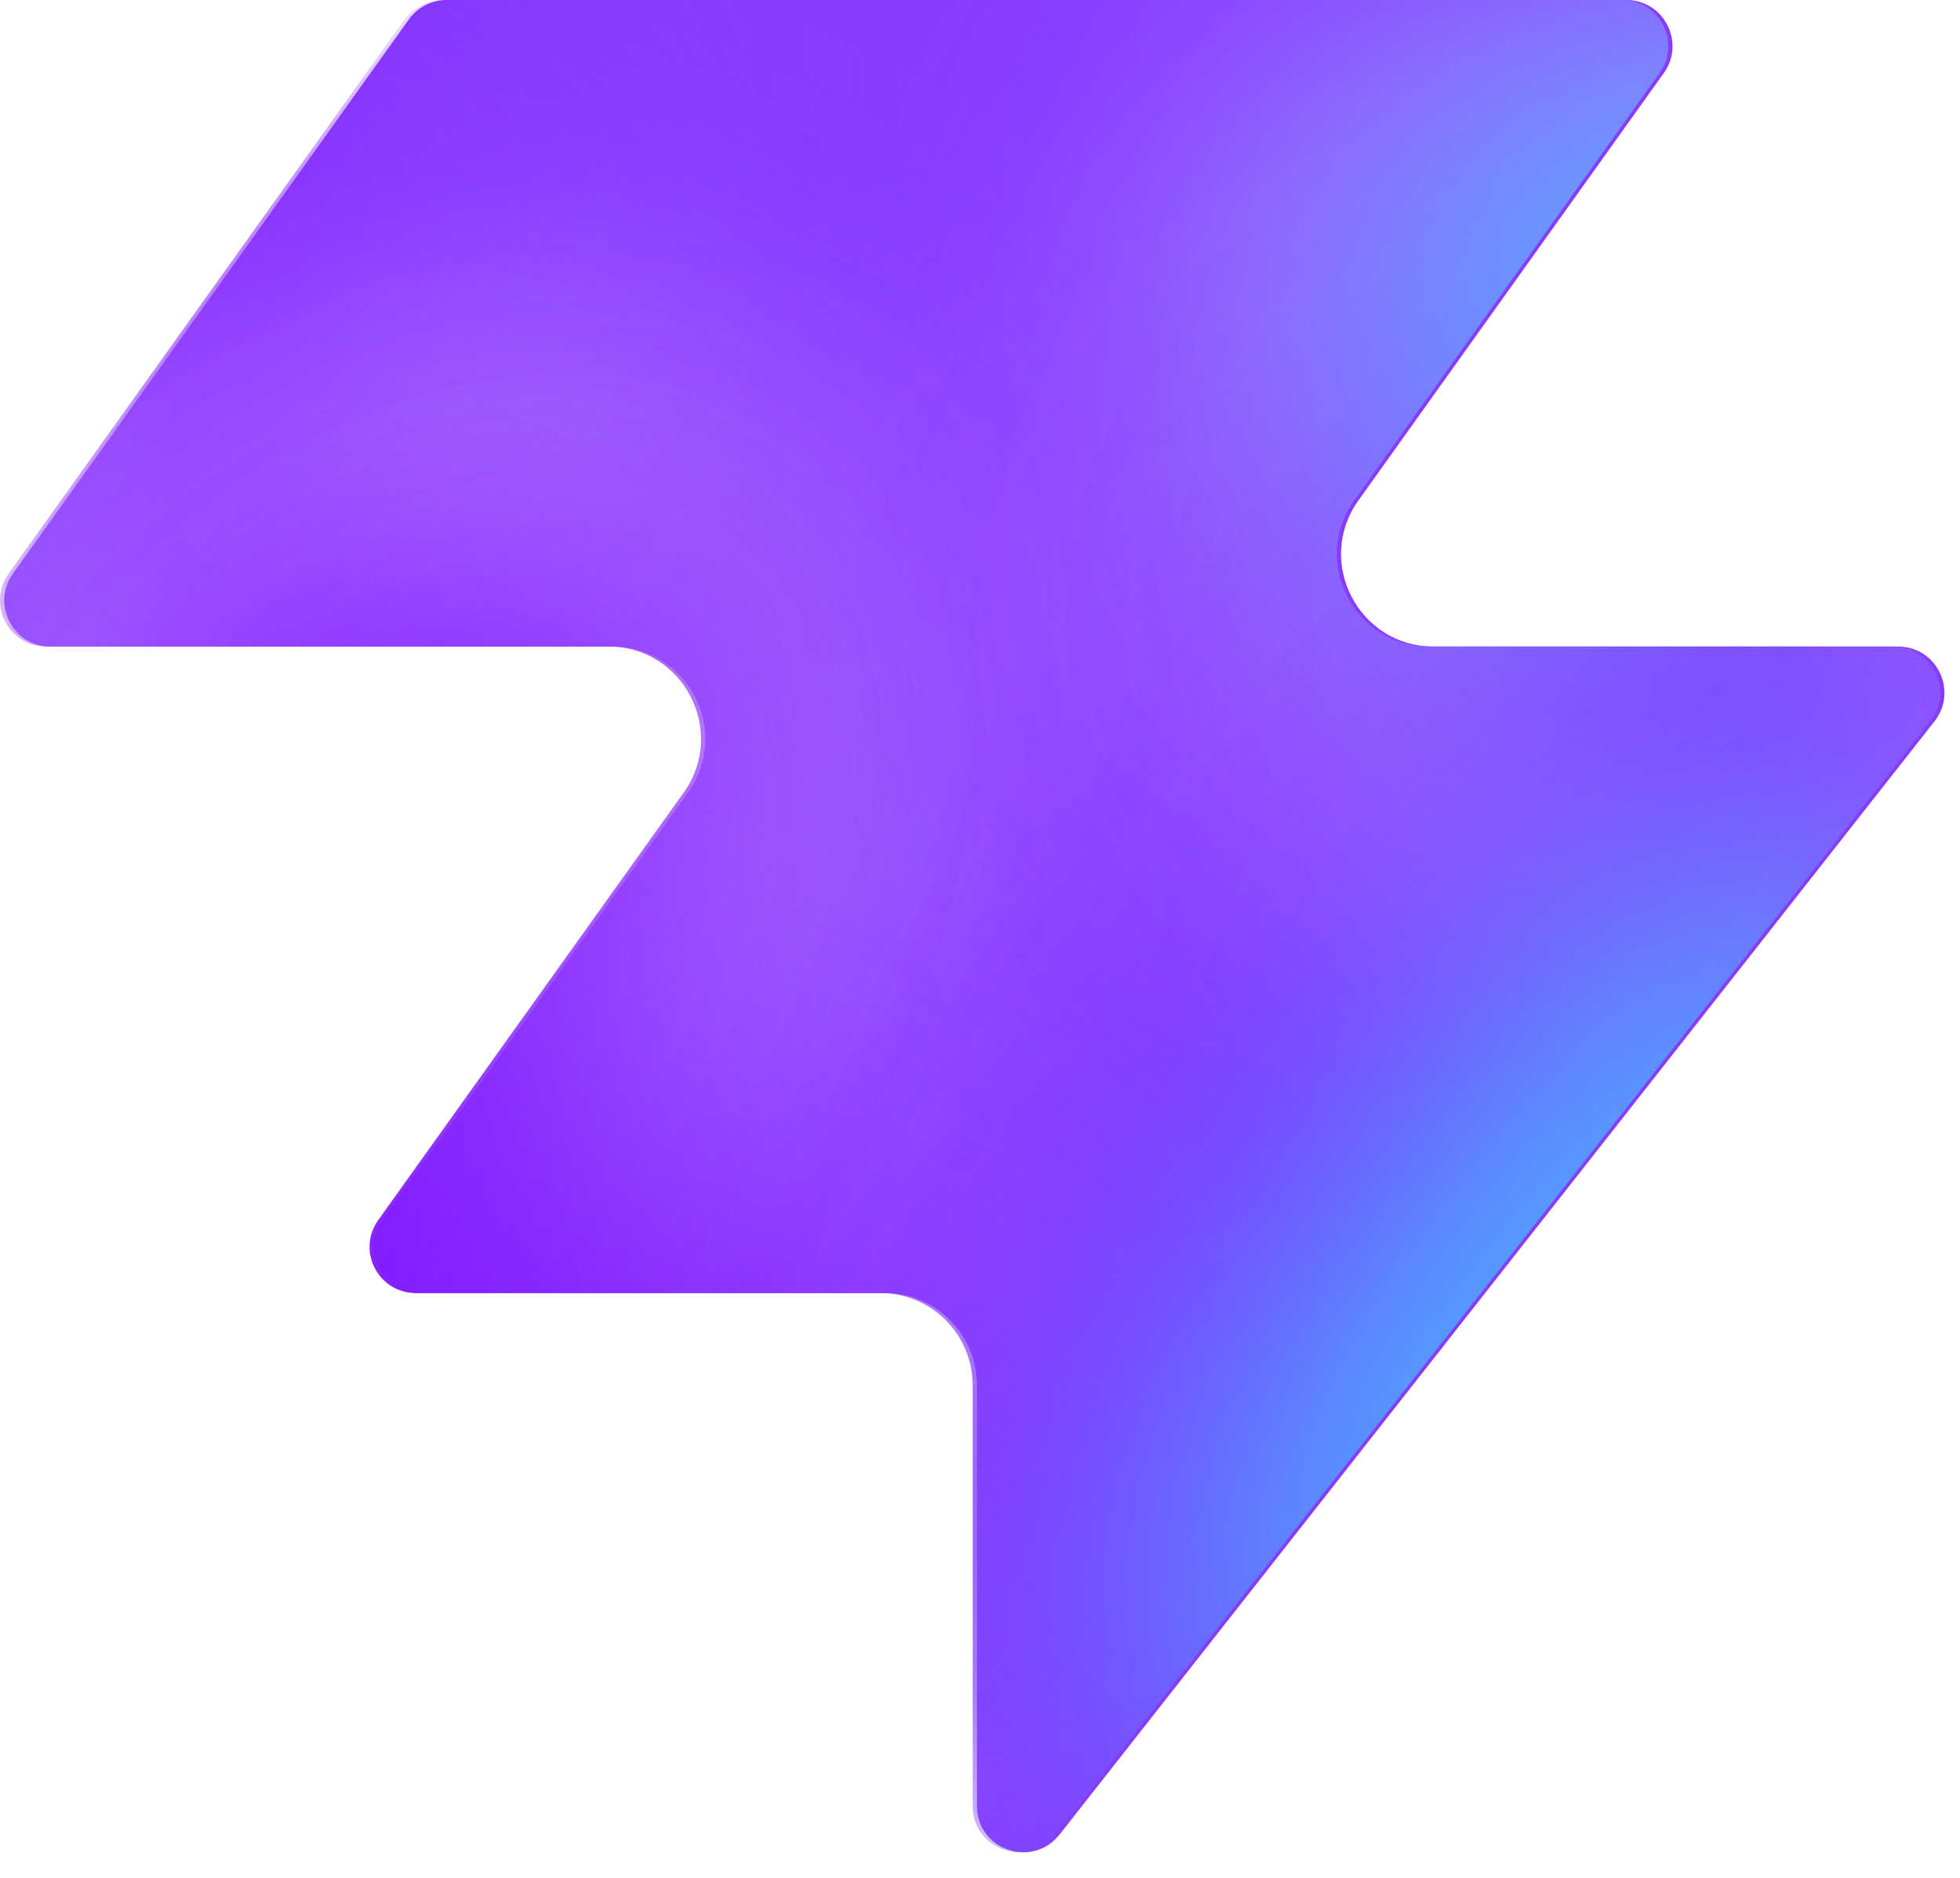
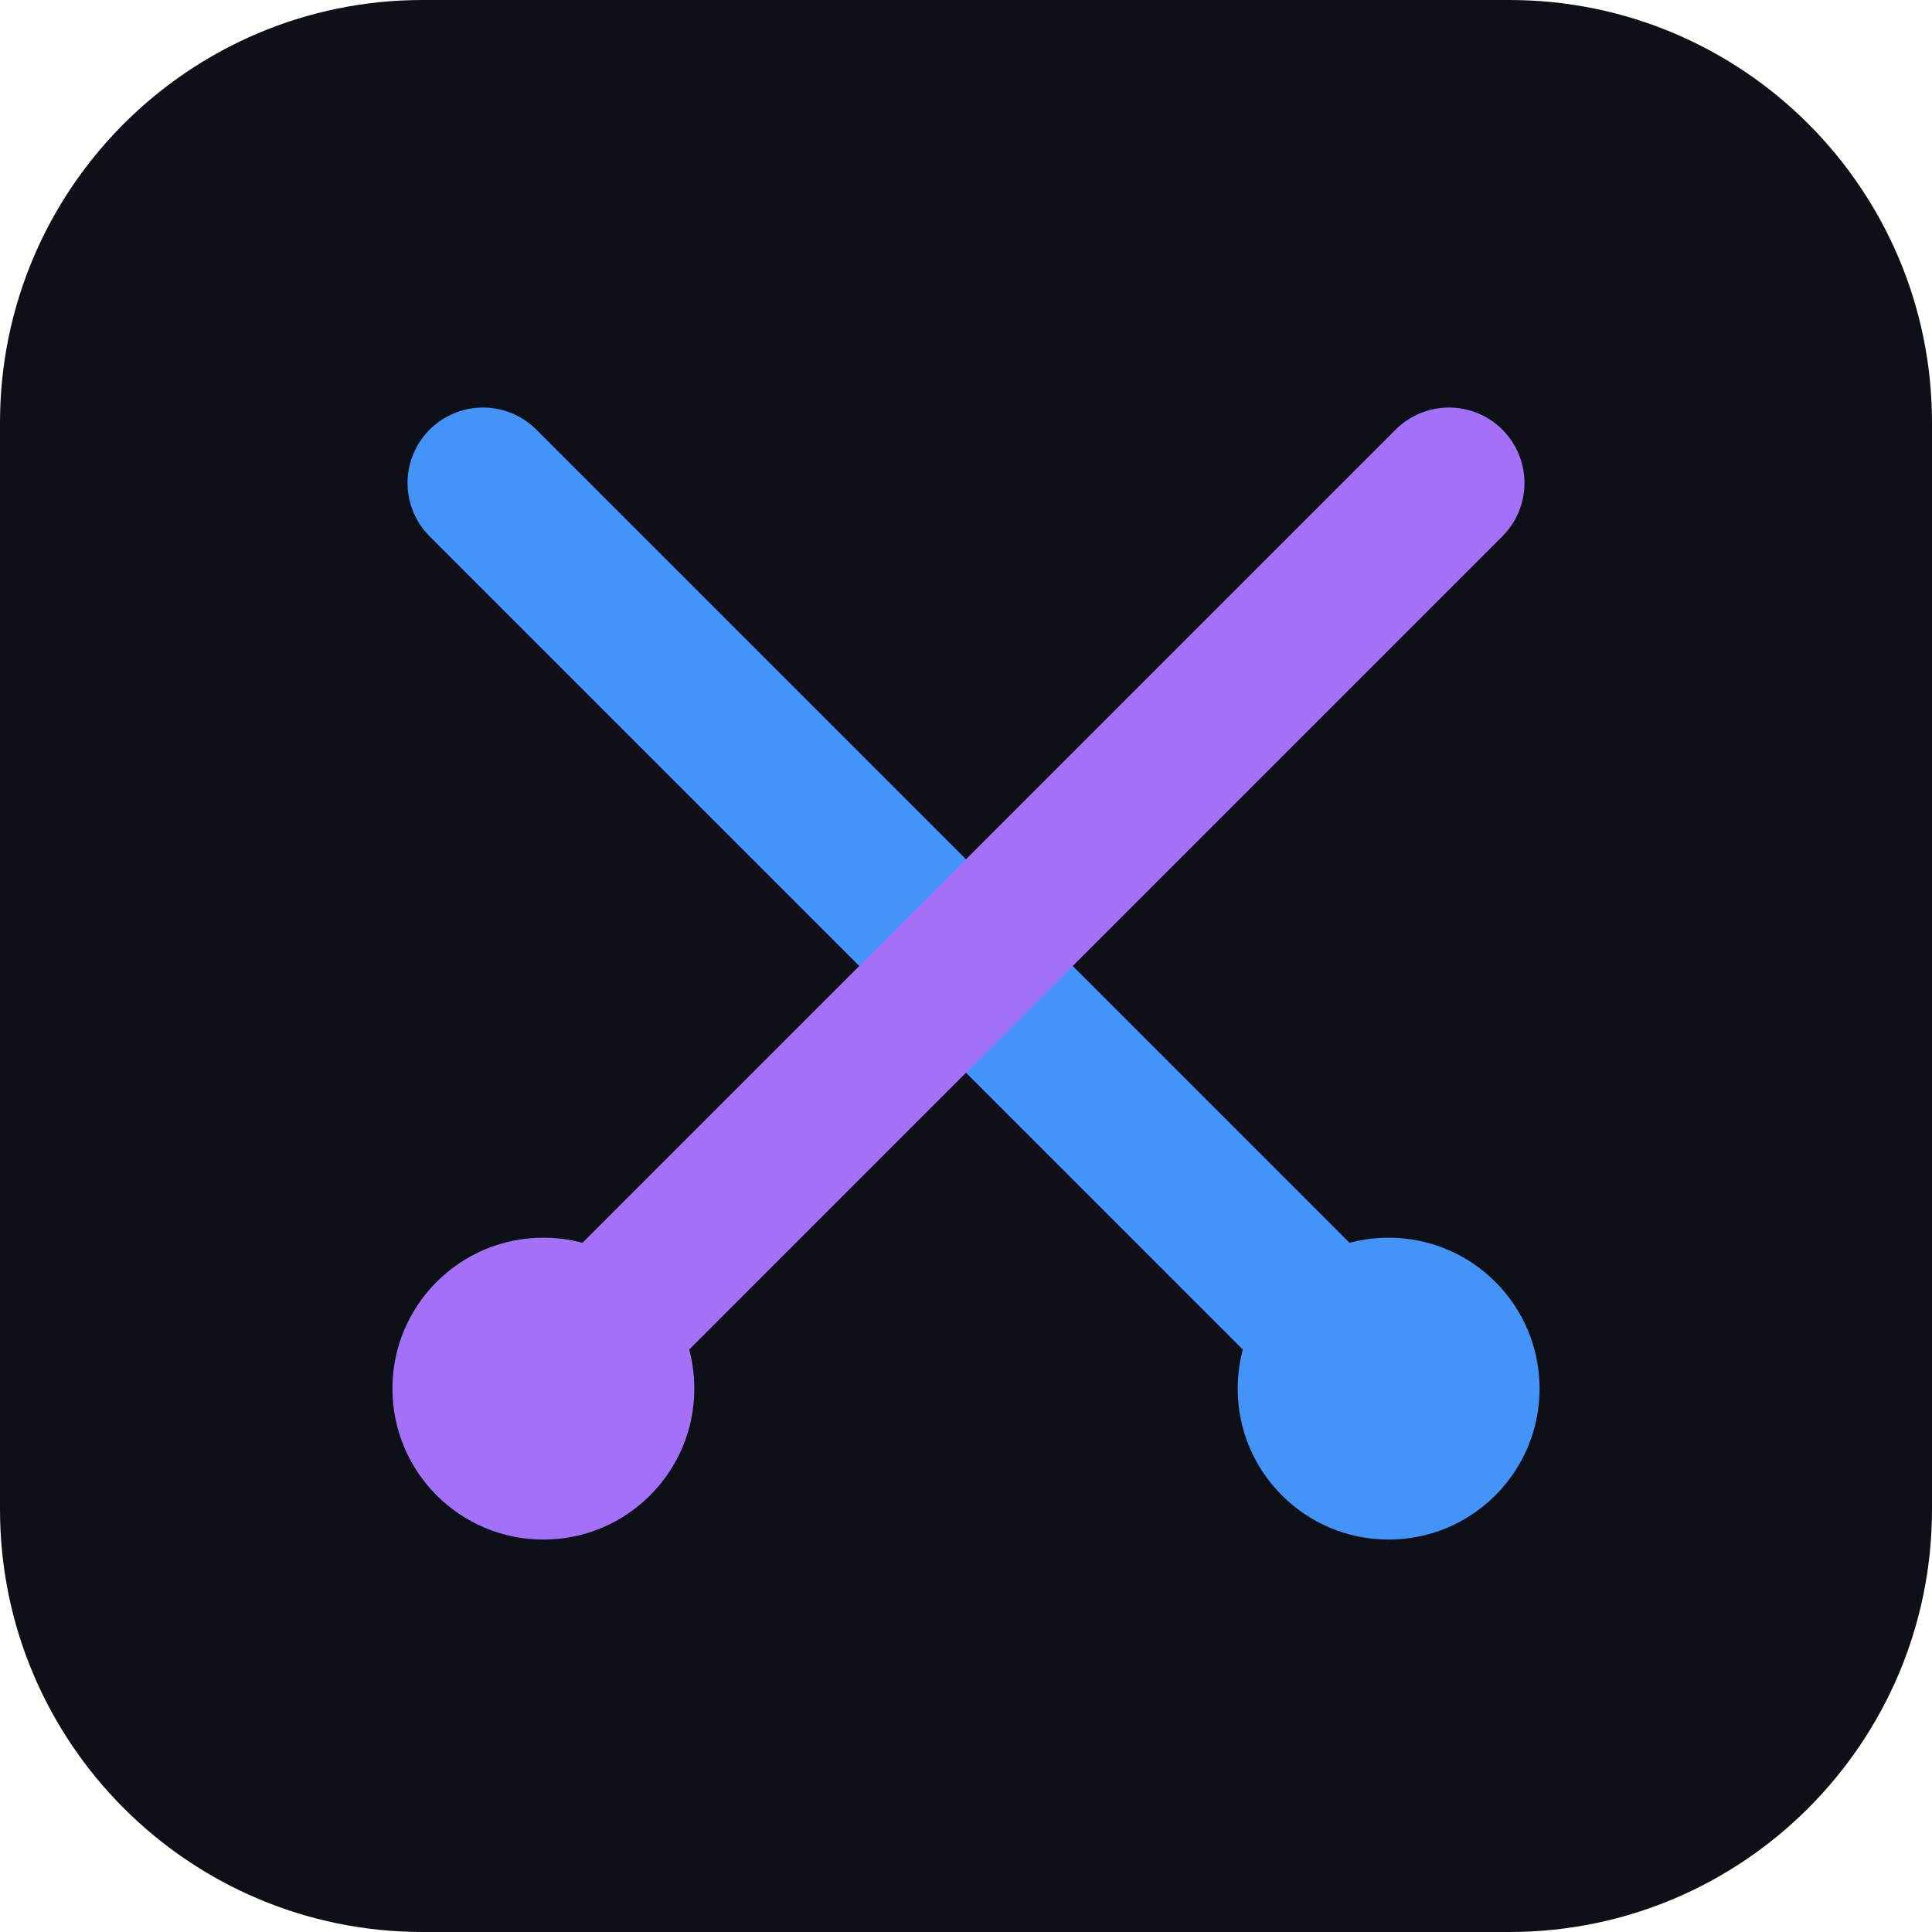
- <svg xmlns="http://www.w3.org/2000/svg" width="48" height="46" fill="none" viewBox="0 0 48 46">
-   <path fill="#863bff" d="M25.946 44.938c-.664.845-2.021.375-2.021-.698V33.937a2.26 2.26 0 0 0-2.262-2.262H10.287c-.92 0-1.456-1.04-.92-1.788l7.48-10.471c1.07-1.497 0-3.578-1.842-3.578H1.237c-.92 0-1.456-1.04-.92-1.788L10.013.474c.214-.297.556-.474.92-.474h28.894c.92 0 1.456 1.04.92 1.788l-7.48 10.471c-1.07 1.498 0 3.579 1.842 3.579h11.377c.943 0 1.473 1.088.89 1.83L25.947 44.94z" style="fill:#863bff;fill:color(display-p3 .525 .23 1);fill-opacity:1" />
-   <mask id="a" width="48" height="46" x="0" y="0" maskUnits="userSpaceOnUse" style="mask-type:alpha">
-     <path fill="#000" d="M25.842 44.938c-.664.844-2.021.375-2.021-.698V33.937a2.26 2.26 0 0 0-2.262-2.262H10.183c-.92 0-1.456-1.04-.92-1.788l7.48-10.471c1.07-1.498 0-3.579-1.842-3.579H1.133c-.92 0-1.456-1.04-.92-1.787L9.91.473c.214-.297.556-.474.92-.474h28.894c.92 0 1.456 1.04.92 1.788l-7.48 10.471c-1.07 1.498 0 3.578 1.842 3.578h11.377c.943 0 1.473 1.088.89 1.832L25.843 44.94z" style="fill:#000;fill-opacity:1" />
-   </mask>
-   <g mask="url(#a)">
-     <g filter="url(#b)">
-       <ellipse cx="5.508" cy="14.704" fill="#ede6ff" rx="5.508" ry="14.704" style="fill:#ede6ff;fill:color(display-p3 .927 .903 1);fill-opacity:1" transform="matrix(.00324 1 1 -.00324 -4.47 31.516)" />
-     </g>
-     <g filter="url(#c)">
-       <ellipse cx="10.399" cy="29.851" fill="#ede6ff" rx="10.399" ry="29.851" style="fill:#ede6ff;fill:color(display-p3 .927 .903 1);fill-opacity:1" transform="matrix(.00324 1 1 -.00324 -39.328 7.883)" />
-     </g>
-     <g filter="url(#d)">
-       <ellipse cx="5.508" cy="30.487" fill="#7e14ff" rx="5.508" ry="30.487" style="fill:#7e14ff;fill:color(display-p3 .492 .077 1);fill-opacity:1" transform="rotate(89.814 -25.913 -14.639)scale(1 -1)" />
-     </g>
-     <g filter="url(#e)">
-       <ellipse cx="5.508" cy="30.599" fill="#7e14ff" rx="5.508" ry="30.599" style="fill:#7e14ff;fill:color(display-p3 .492 .077 1);fill-opacity:1" transform="rotate(89.814 -32.644 -3.334)scale(1 -1)" />
-     </g>
-     <g filter="url(#f)">
-       <ellipse cx="5.508" cy="30.599" fill="#7e14ff" rx="5.508" ry="30.599" style="fill:#7e14ff;fill:color(display-p3 .492 .077 1);fill-opacity:1" transform="matrix(.00324 1 1 -.00324 -34.34 30.47)" />
-     </g>
-     <g filter="url(#g)">
-       <ellipse cx="14.072" cy="22.078" fill="#ede6ff" rx="14.072" ry="22.078" style="fill:#ede6ff;fill:color(display-p3 .927 .903 1);fill-opacity:1" transform="rotate(93.35 24.506 48.493)scale(-1 1)" />
-     </g>
-     <g filter="url(#h)">
-       <ellipse cx="3.47" cy="21.501" fill="#7e14ff" rx="3.47" ry="21.501" style="fill:#7e14ff;fill:color(display-p3 .492 .077 1);fill-opacity:1" transform="rotate(89.009 28.708 47.59)scale(-1 1)" />
-     </g>
-     <g filter="url(#i)">
-       <ellipse cx="3.47" cy="21.501" fill="#7e14ff" rx="3.47" ry="21.501" style="fill:#7e14ff;fill:color(display-p3 .492 .077 1);fill-opacity:1" transform="rotate(89.009 28.708 47.59)scale(-1 1)" />
-     </g>
-     <g filter="url(#j)">
-       <ellipse cx=".387" cy="8.972" fill="#7e14ff" rx="4.407" ry="29.108" style="fill:#7e14ff;fill:color(display-p3 .492 .077 1);fill-opacity:1" transform="rotate(39.51 .387 8.972)" />
-     </g>
-     <g filter="url(#k)">
-       <ellipse cx="47.523" cy="-6.092" fill="#7e14ff" rx="4.407" ry="29.108" style="fill:#7e14ff;fill:color(display-p3 .492 .077 1);fill-opacity:1" transform="rotate(37.892 47.523 -6.092)" />
-     </g>
-     <g filter="url(#l)">
-       <ellipse cx="41.412" cy="6.333" fill="#47bfff" rx="5.971" ry="9.665" style="fill:#47bfff;fill:color(display-p3 .28 .748 1);fill-opacity:1" transform="rotate(37.892 41.412 6.333)" />
-     </g>
-     <g filter="url(#m)">
-       <ellipse cx="-1.879" cy="38.332" fill="#7e14ff" rx="4.407" ry="29.108" style="fill:#7e14ff;fill:color(display-p3 .492 .077 1);fill-opacity:1" transform="rotate(37.892 -1.88 38.332)" />
-     </g>
-     <g filter="url(#n)">
-       <ellipse cx="-1.879" cy="38.332" fill="#7e14ff" rx="4.407" ry="29.108" style="fill:#7e14ff;fill:color(display-p3 .492 .077 1);fill-opacity:1" transform="rotate(37.892 -1.88 38.332)" />
-     </g>
-     <g filter="url(#o)">
-       <ellipse cx="35.651" cy="29.907" fill="#7e14ff" rx="4.407" ry="29.108" style="fill:#7e14ff;fill:color(display-p3 .492 .077 1);fill-opacity:1" transform="rotate(37.892 35.651 29.907)" />
-     </g>
-     <g filter="url(#p)">
-       <ellipse cx="38.418" cy="32.4" fill="#47bfff" rx="5.971" ry="15.297" style="fill:#47bfff;fill:color(display-p3 .28 .748 1);fill-opacity:1" transform="rotate(37.892 38.418 32.4)" />
-     </g>
-   </g>
-   <defs>
-     <filter id="b" width="60.045" height="41.654" x="-19.77" y="16.149" color-interpolation-filters="sRGB" filterUnits="userSpaceOnUse">
-       <feFlood flood-opacity="0" result="BackgroundImageFix" />
-       <feBlend in="SourceGraphic" in2="BackgroundImageFix" result="shape" />
-       <feGaussianBlur result="effect1_foregroundBlur_2002_17158" stdDeviation="7.659" />
-     </filter>
-     <filter id="c" width="90.34" height="51.437" x="-54.613" y="-7.533" color-interpolation-filters="sRGB" filterUnits="userSpaceOnUse">
-       <feFlood flood-opacity="0" result="BackgroundImageFix" />
-       <feBlend in="SourceGraphic" in2="BackgroundImageFix" result="shape" />
-       <feGaussianBlur result="effect1_foregroundBlur_2002_17158" stdDeviation="7.659" />
-     </filter>
-     <filter id="d" width="79.355" height="29.4" x="-49.64" y="2.03" color-interpolation-filters="sRGB" filterUnits="userSpaceOnUse">
-       <feFlood flood-opacity="0" result="BackgroundImageFix" />
-       <feBlend in="SourceGraphic" in2="BackgroundImageFix" result="shape" />
-       <feGaussianBlur result="effect1_foregroundBlur_2002_17158" stdDeviation="4.596" />
-     </filter>
-     <filter id="e" width="79.579" height="29.4" x="-45.045" y="20.029" color-interpolation-filters="sRGB" filterUnits="userSpaceOnUse">
-       <feFlood flood-opacity="0" result="BackgroundImageFix" />
-       <feBlend in="SourceGraphic" in2="BackgroundImageFix" result="shape" />
-       <feGaussianBlur result="effect1_foregroundBlur_2002_17158" stdDeviation="4.596" />
-     </filter>
-     <filter id="f" width="79.579" height="29.4" x="-43.513" y="21.178" color-interpolation-filters="sRGB" filterUnits="userSpaceOnUse">
-       <feFlood flood-opacity="0" result="BackgroundImageFix" />
-       <feBlend in="SourceGraphic" in2="BackgroundImageFix" result="shape" />
-       <feGaussianBlur result="effect1_foregroundBlur_2002_17158" stdDeviation="4.596" />
-     </filter>
-     <filter id="g" width="74.749" height="58.852" x="15.756" y="-17.901" color-interpolation-filters="sRGB" filterUnits="userSpaceOnUse">
-       <feFlood flood-opacity="0" result="BackgroundImageFix" />
-       <feBlend in="SourceGraphic" in2="BackgroundImageFix" result="shape" />
-       <feGaussianBlur result="effect1_foregroundBlur_2002_17158" stdDeviation="7.659" />
-     </filter>
-     <filter id="h" width="61.377" height="25.362" x="23.548" y="2.284" color-interpolation-filters="sRGB" filterUnits="userSpaceOnUse">
-       <feFlood flood-opacity="0" result="BackgroundImageFix" />
-       <feBlend in="SourceGraphic" in2="BackgroundImageFix" result="shape" />
-       <feGaussianBlur result="effect1_foregroundBlur_2002_17158" stdDeviation="4.596" />
-     </filter>
-     <filter id="i" width="61.377" height="25.362" x="23.548" y="2.284" color-interpolation-filters="sRGB" filterUnits="userSpaceOnUse">
-       <feFlood flood-opacity="0" result="BackgroundImageFix" />
-       <feBlend in="SourceGraphic" in2="BackgroundImageFix" result="shape" />
-       <feGaussianBlur result="effect1_foregroundBlur_2002_17158" stdDeviation="4.596" />
-     </filter>
-     <filter id="j" width="56.045" height="63.649" x="-27.636" y="-22.853" color-interpolation-filters="sRGB" filterUnits="userSpaceOnUse">
-       <feFlood flood-opacity="0" result="BackgroundImageFix" />
-       <feBlend in="SourceGraphic" in2="BackgroundImageFix" result="shape" />
-       <feGaussianBlur result="effect1_foregroundBlur_2002_17158" stdDeviation="4.596" />
-     </filter>
-     <filter id="k" width="54.814" height="64.646" x="20.116" y="-38.415" color-interpolation-filters="sRGB" filterUnits="userSpaceOnUse">
-       <feFlood flood-opacity="0" result="BackgroundImageFix" />
-       <feBlend in="SourceGraphic" in2="BackgroundImageFix" result="shape" />
-       <feGaussianBlur result="effect1_foregroundBlur_2002_17158" stdDeviation="4.596" />
-     </filter>
-     <filter id="l" width="33.541" height="35.313" x="24.641" y="-11.323" color-interpolation-filters="sRGB" filterUnits="userSpaceOnUse">
-       <feFlood flood-opacity="0" result="BackgroundImageFix" />
-       <feBlend in="SourceGraphic" in2="BackgroundImageFix" result="shape" />
-       <feGaussianBlur result="effect1_foregroundBlur_2002_17158" stdDeviation="4.596" />
-     </filter>
-     <filter id="m" width="54.814" height="64.646" x="-29.286" y="6.009" color-interpolation-filters="sRGB" filterUnits="userSpaceOnUse">
-       <feFlood flood-opacity="0" result="BackgroundImageFix" />
-       <feBlend in="SourceGraphic" in2="BackgroundImageFix" result="shape" />
-       <feGaussianBlur result="effect1_foregroundBlur_2002_17158" stdDeviation="4.596" />
-     </filter>
-     <filter id="n" width="54.814" height="64.646" x="-29.286" y="6.009" color-interpolation-filters="sRGB" filterUnits="userSpaceOnUse">
-       <feFlood flood-opacity="0" result="BackgroundImageFix" />
-       <feBlend in="SourceGraphic" in2="BackgroundImageFix" result="shape" />
-       <feGaussianBlur result="effect1_foregroundBlur_2002_17158" stdDeviation="4.596" />
-     </filter>
-     <filter id="o" width="54.814" height="64.646" x="8.244" y="-2.416" color-interpolation-filters="sRGB" filterUnits="userSpaceOnUse">
-       <feFlood flood-opacity="0" result="BackgroundImageFix" />
-       <feBlend in="SourceGraphic" in2="BackgroundImageFix" result="shape" />
-       <feGaussianBlur result="effect1_foregroundBlur_2002_17158" stdDeviation="4.596" />
-     </filter>
-     <filter id="p" width="39.409" height="43.623" x="18.713" y="10.588" color-interpolation-filters="sRGB" filterUnits="userSpaceOnUse">
-       <feFlood flood-opacity="0" result="BackgroundImageFix" />
-       <feBlend in="SourceGraphic" in2="BackgroundImageFix" result="shape" />
-       <feGaussianBlur result="effect1_foregroundBlur_2002_17158" stdDeviation="4.596" />
-     </filter>
-   </defs>
+ <svg xmlns="http://www.w3.org/2000/svg" width="64" height="64" viewBox="0 0 64 64" fill="none">
+   <rect width="64" height="64" rx="14" fill="#0d1117" />
+   <path d="M16 16 L44 44" stroke="#4493f8" stroke-width="5" stroke-linecap="round" />
+   <path d="M48 16 L20 44" stroke="#a371f7" stroke-width="5" stroke-linecap="round" />
+   <circle cx="46" cy="46" r="5" fill="#4493f8" />
+   <circle cx="18" cy="46" r="5" fill="#a371f7" />
</svg>
